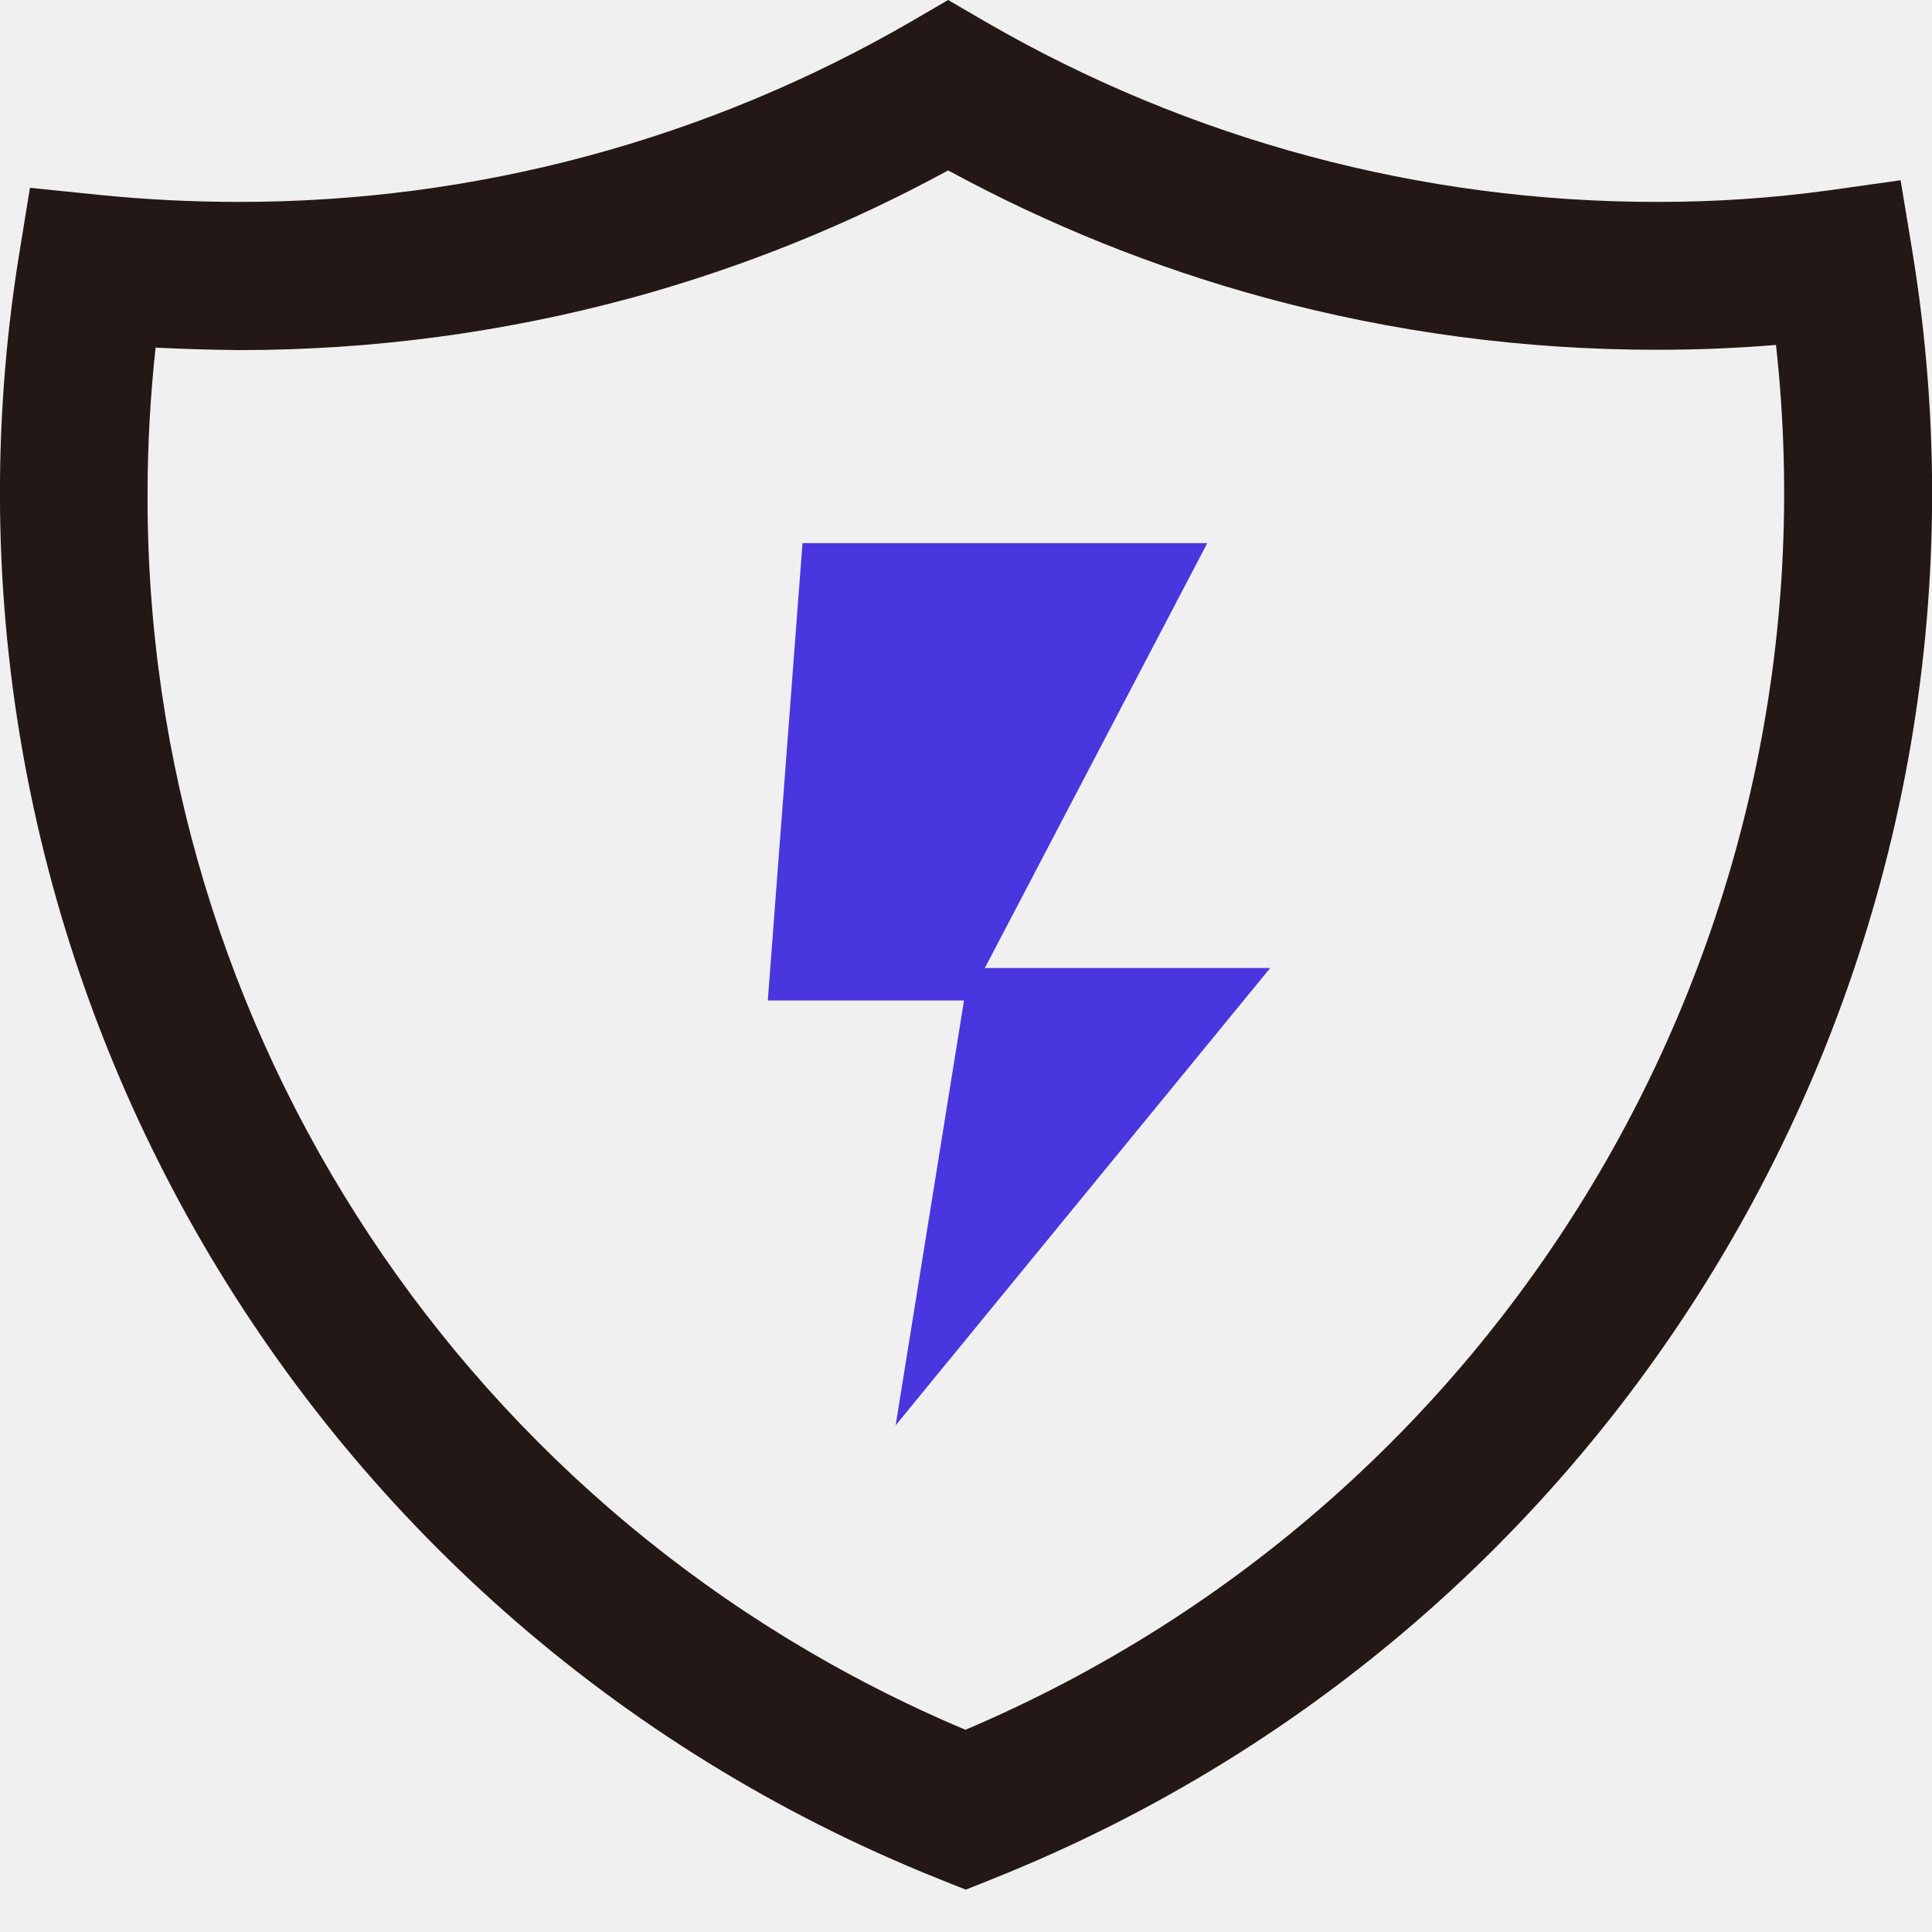
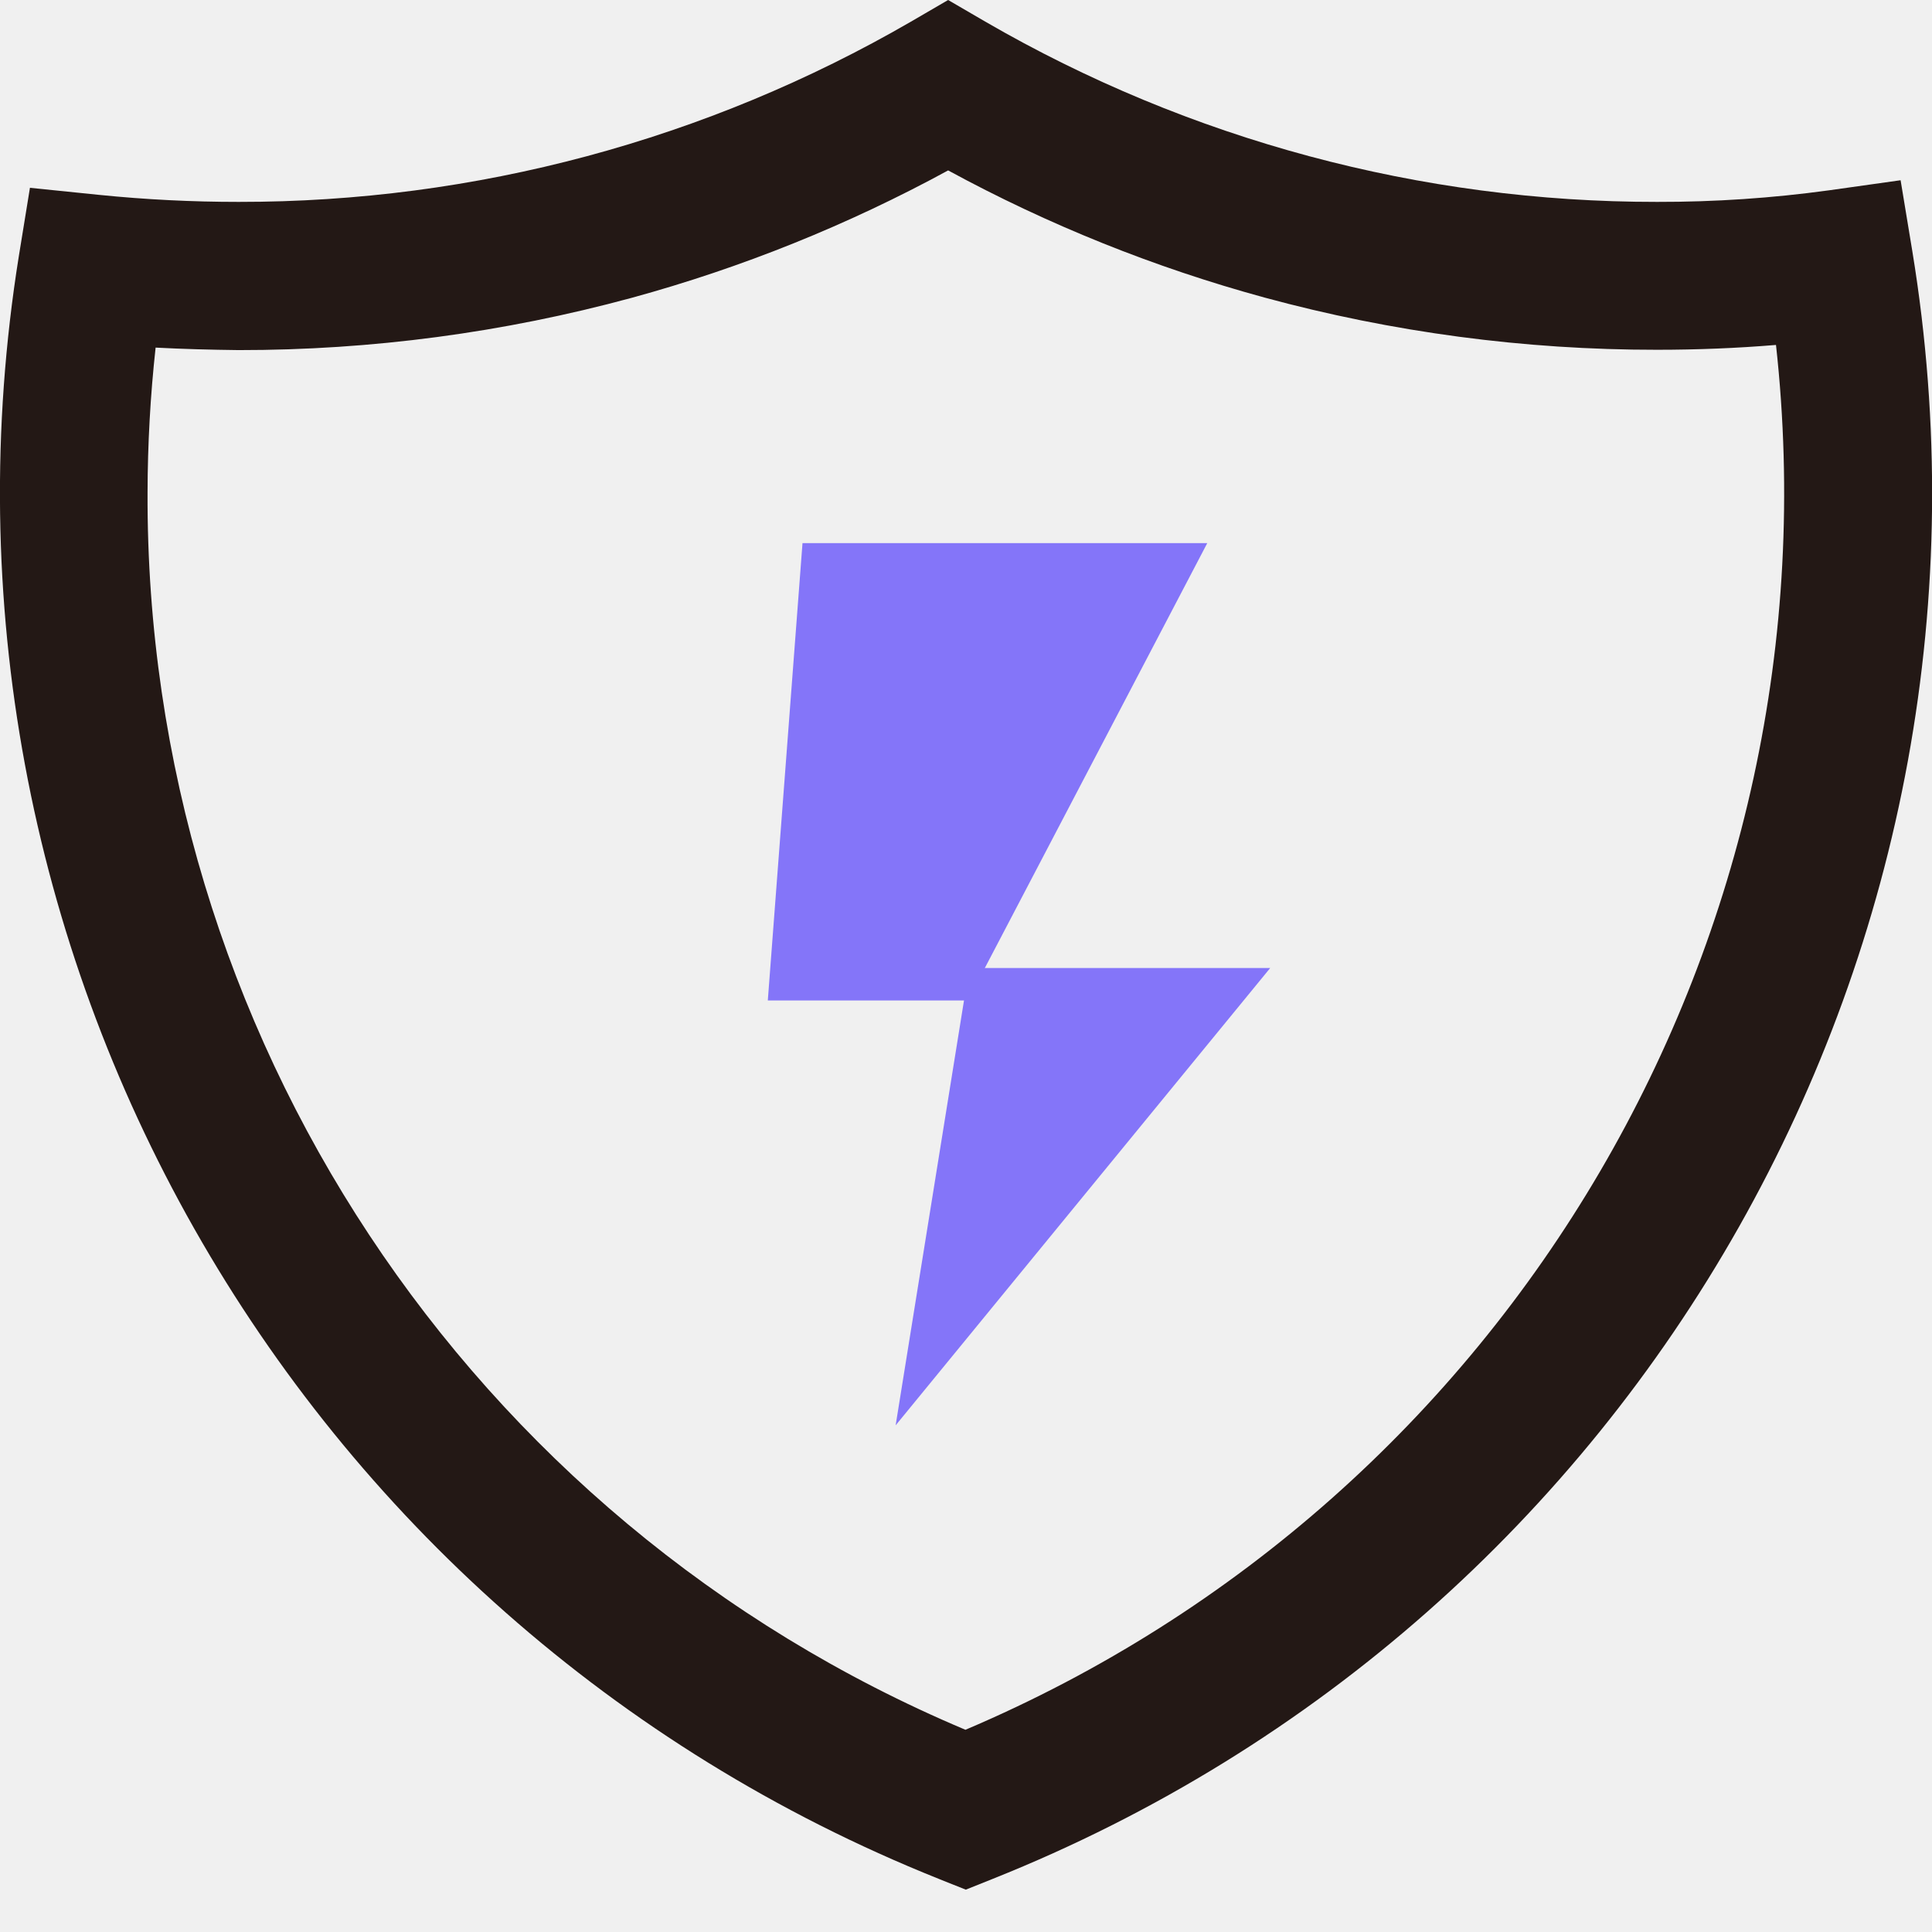
<svg xmlns="http://www.w3.org/2000/svg" width="24" height="24" viewBox="0 0 24 24">
  <defs>
-     <style>.a{fill:#fff;}.b{clip-path:url(#a);}.c{fill:#231815;}.d{fill:#4936DF;}</style>
+     <style>.a{fill:#fff;}.b{clip-path:url(#a);}.c{fill:#231815;}.d{fill:#8475f9;}</style>
    <clipPath id="a">
      <rect class="a" width="24" height="24" transform="translate(27 544)" />
    </clipPath>
  </defs>
  <g class="b" transform="translate(-27 -544)">
    <g transform="translate(-47.41 470.9)">
      <path class="c" d="M86.407,96.574l-.34-.136a18.553,18.553,0,0,1-11.424-20.15l.139-.855.861.088a17.16,17.16,0,0,0,1.732.087,16.624,16.624,0,0,0,8.351-2.239l.462-.269.462.269a16.612,16.612,0,0,0,8.344,2.239,15.45,15.45,0,0,0,2.138-.144l.888-.125.146.884A18.539,18.539,0,0,1,86.747,96.438ZM76.343,77.418a16.866,16.866,0,0,0-.1,1.8,16.61,16.61,0,0,0,10.16,15.37A16.7,16.7,0,0,0,96.472,77.385c-.483.04-.977.06-1.478.06a18.537,18.537,0,0,1-4.877-.649,18.334,18.334,0,0,1-3.929-1.579A18.314,18.314,0,0,1,82.256,76.8a18.567,18.567,0,0,1-4.882.649C77.03,77.445,76.686,77.436,76.343,77.418Z" />
      <path class="d" d="M424.185,324.441H421.7l.431-5.681h5.028Z" transform="translate(-337.752 -238.913)" />
      <path class="d" d="M479.51,516.611l.914-5.681h3.739Z" transform="translate(-393.974 -425.805)" />
    </g>
  </g>
</svg>
